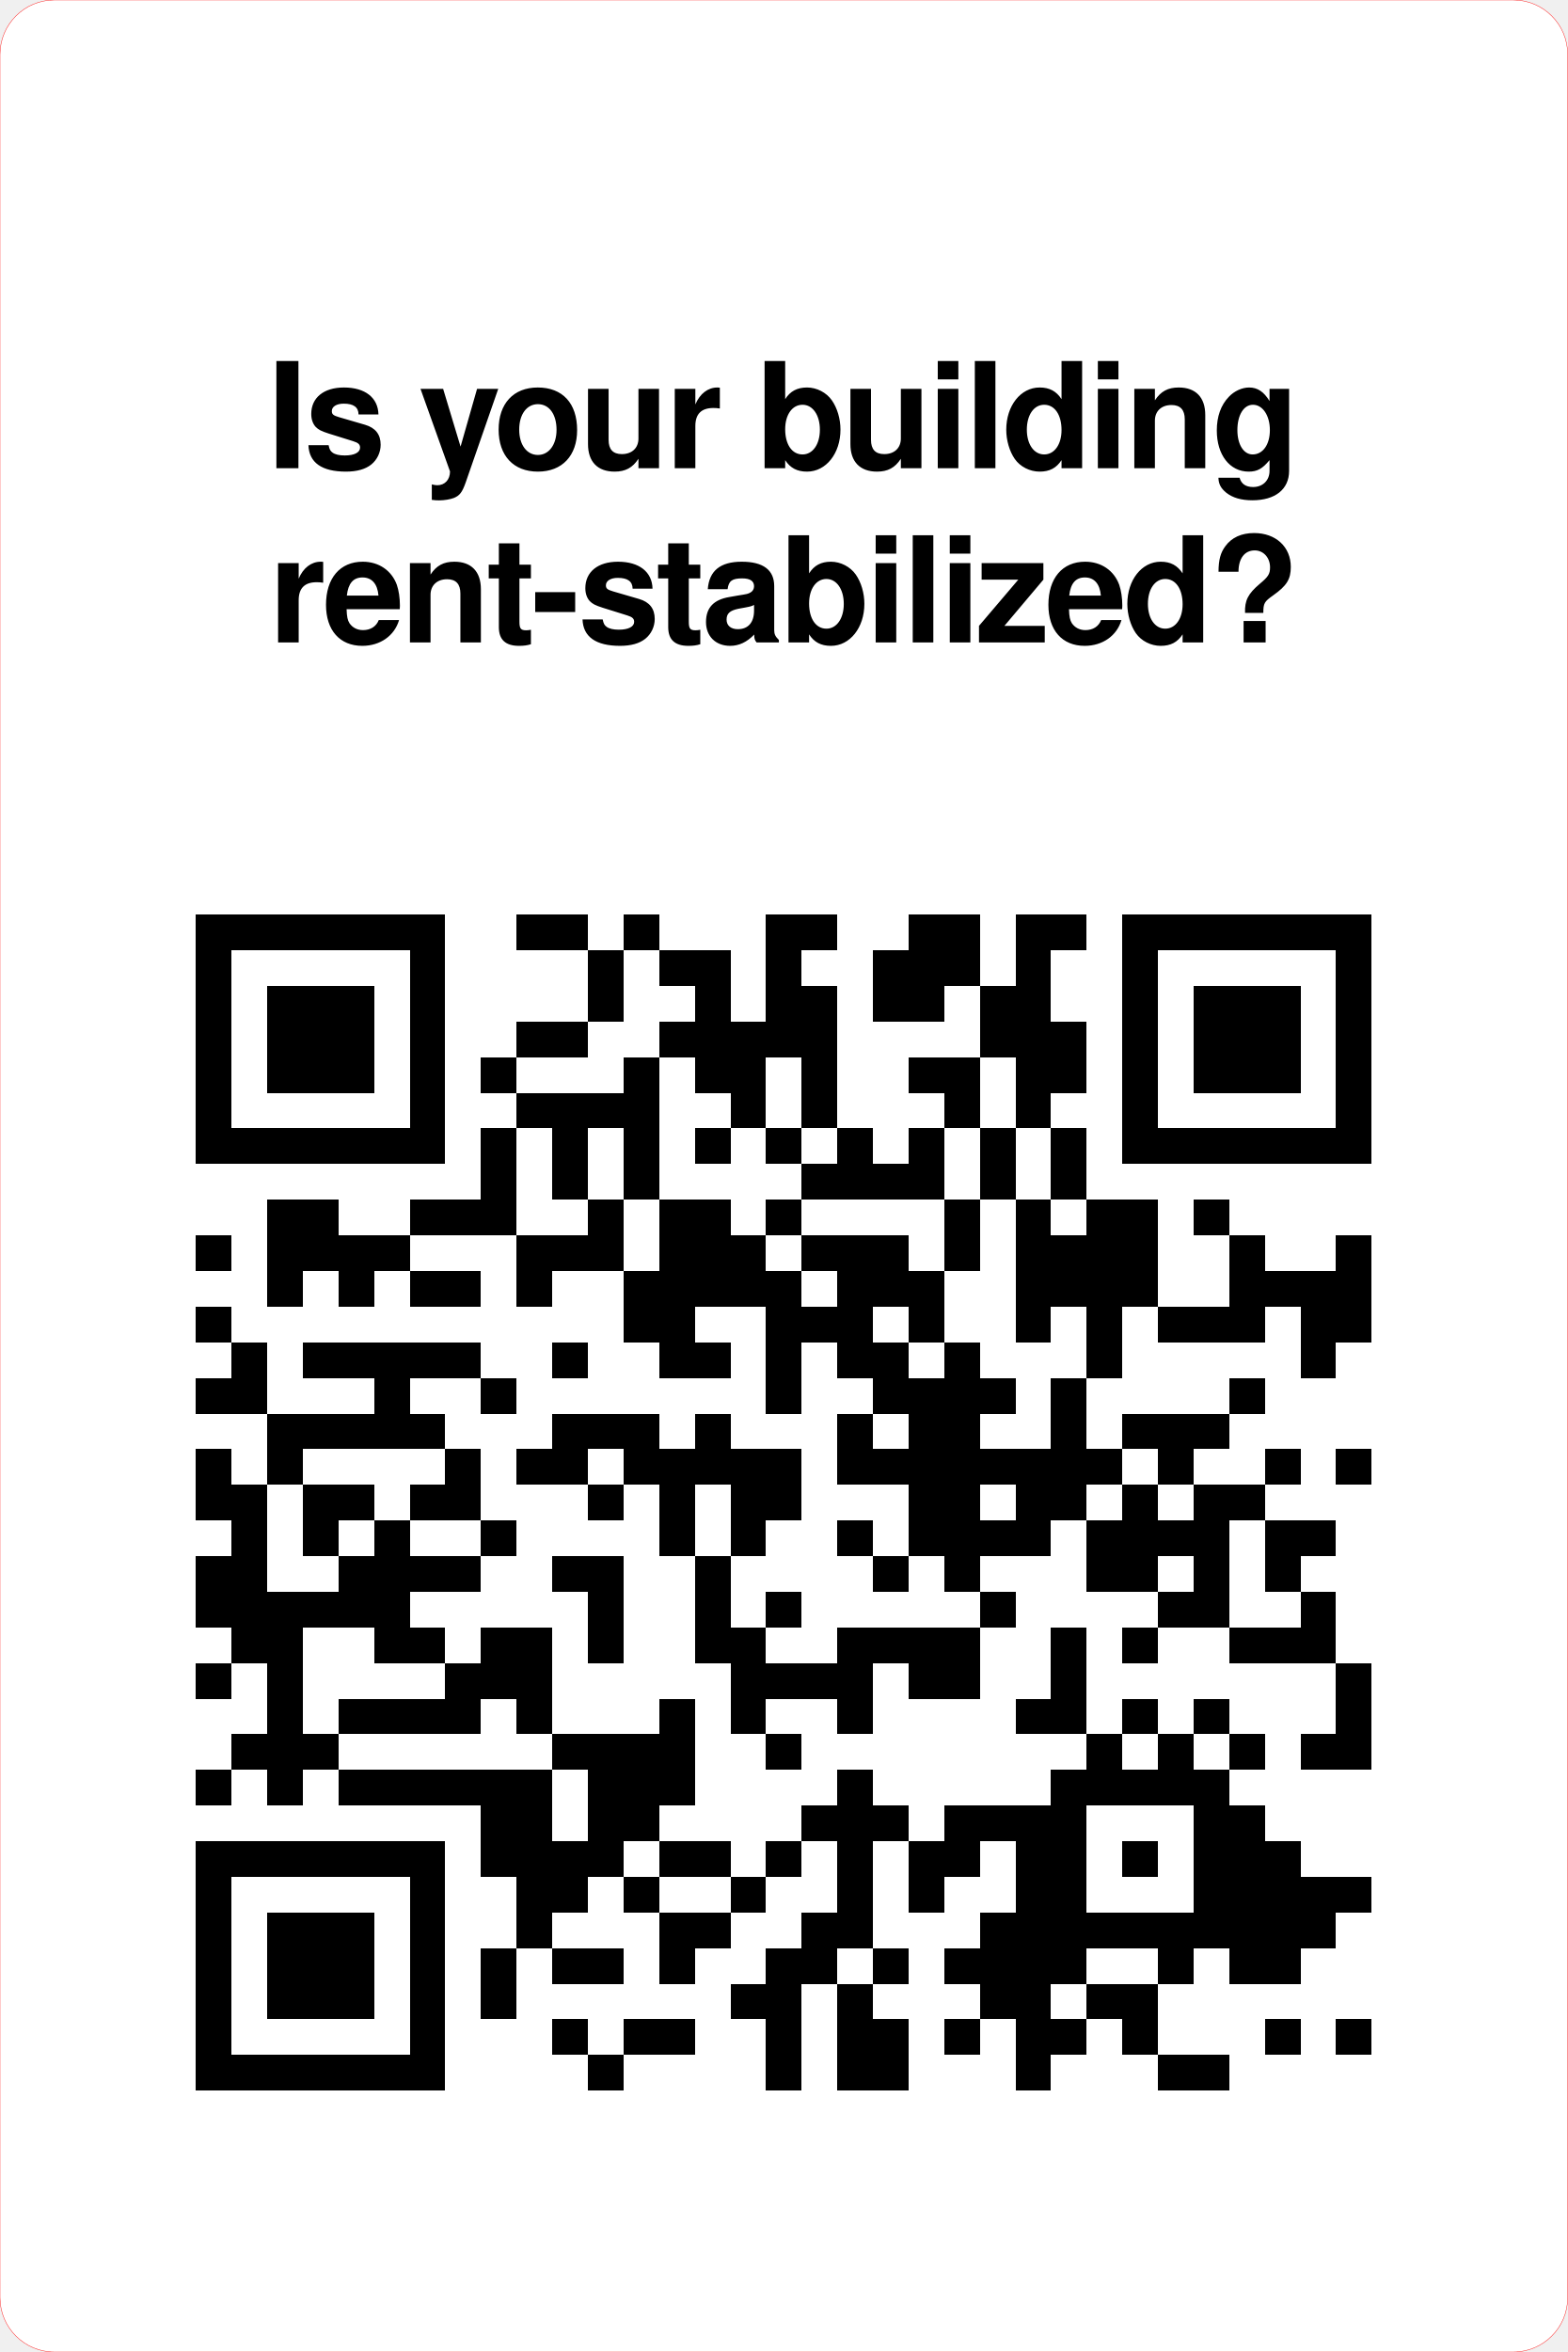
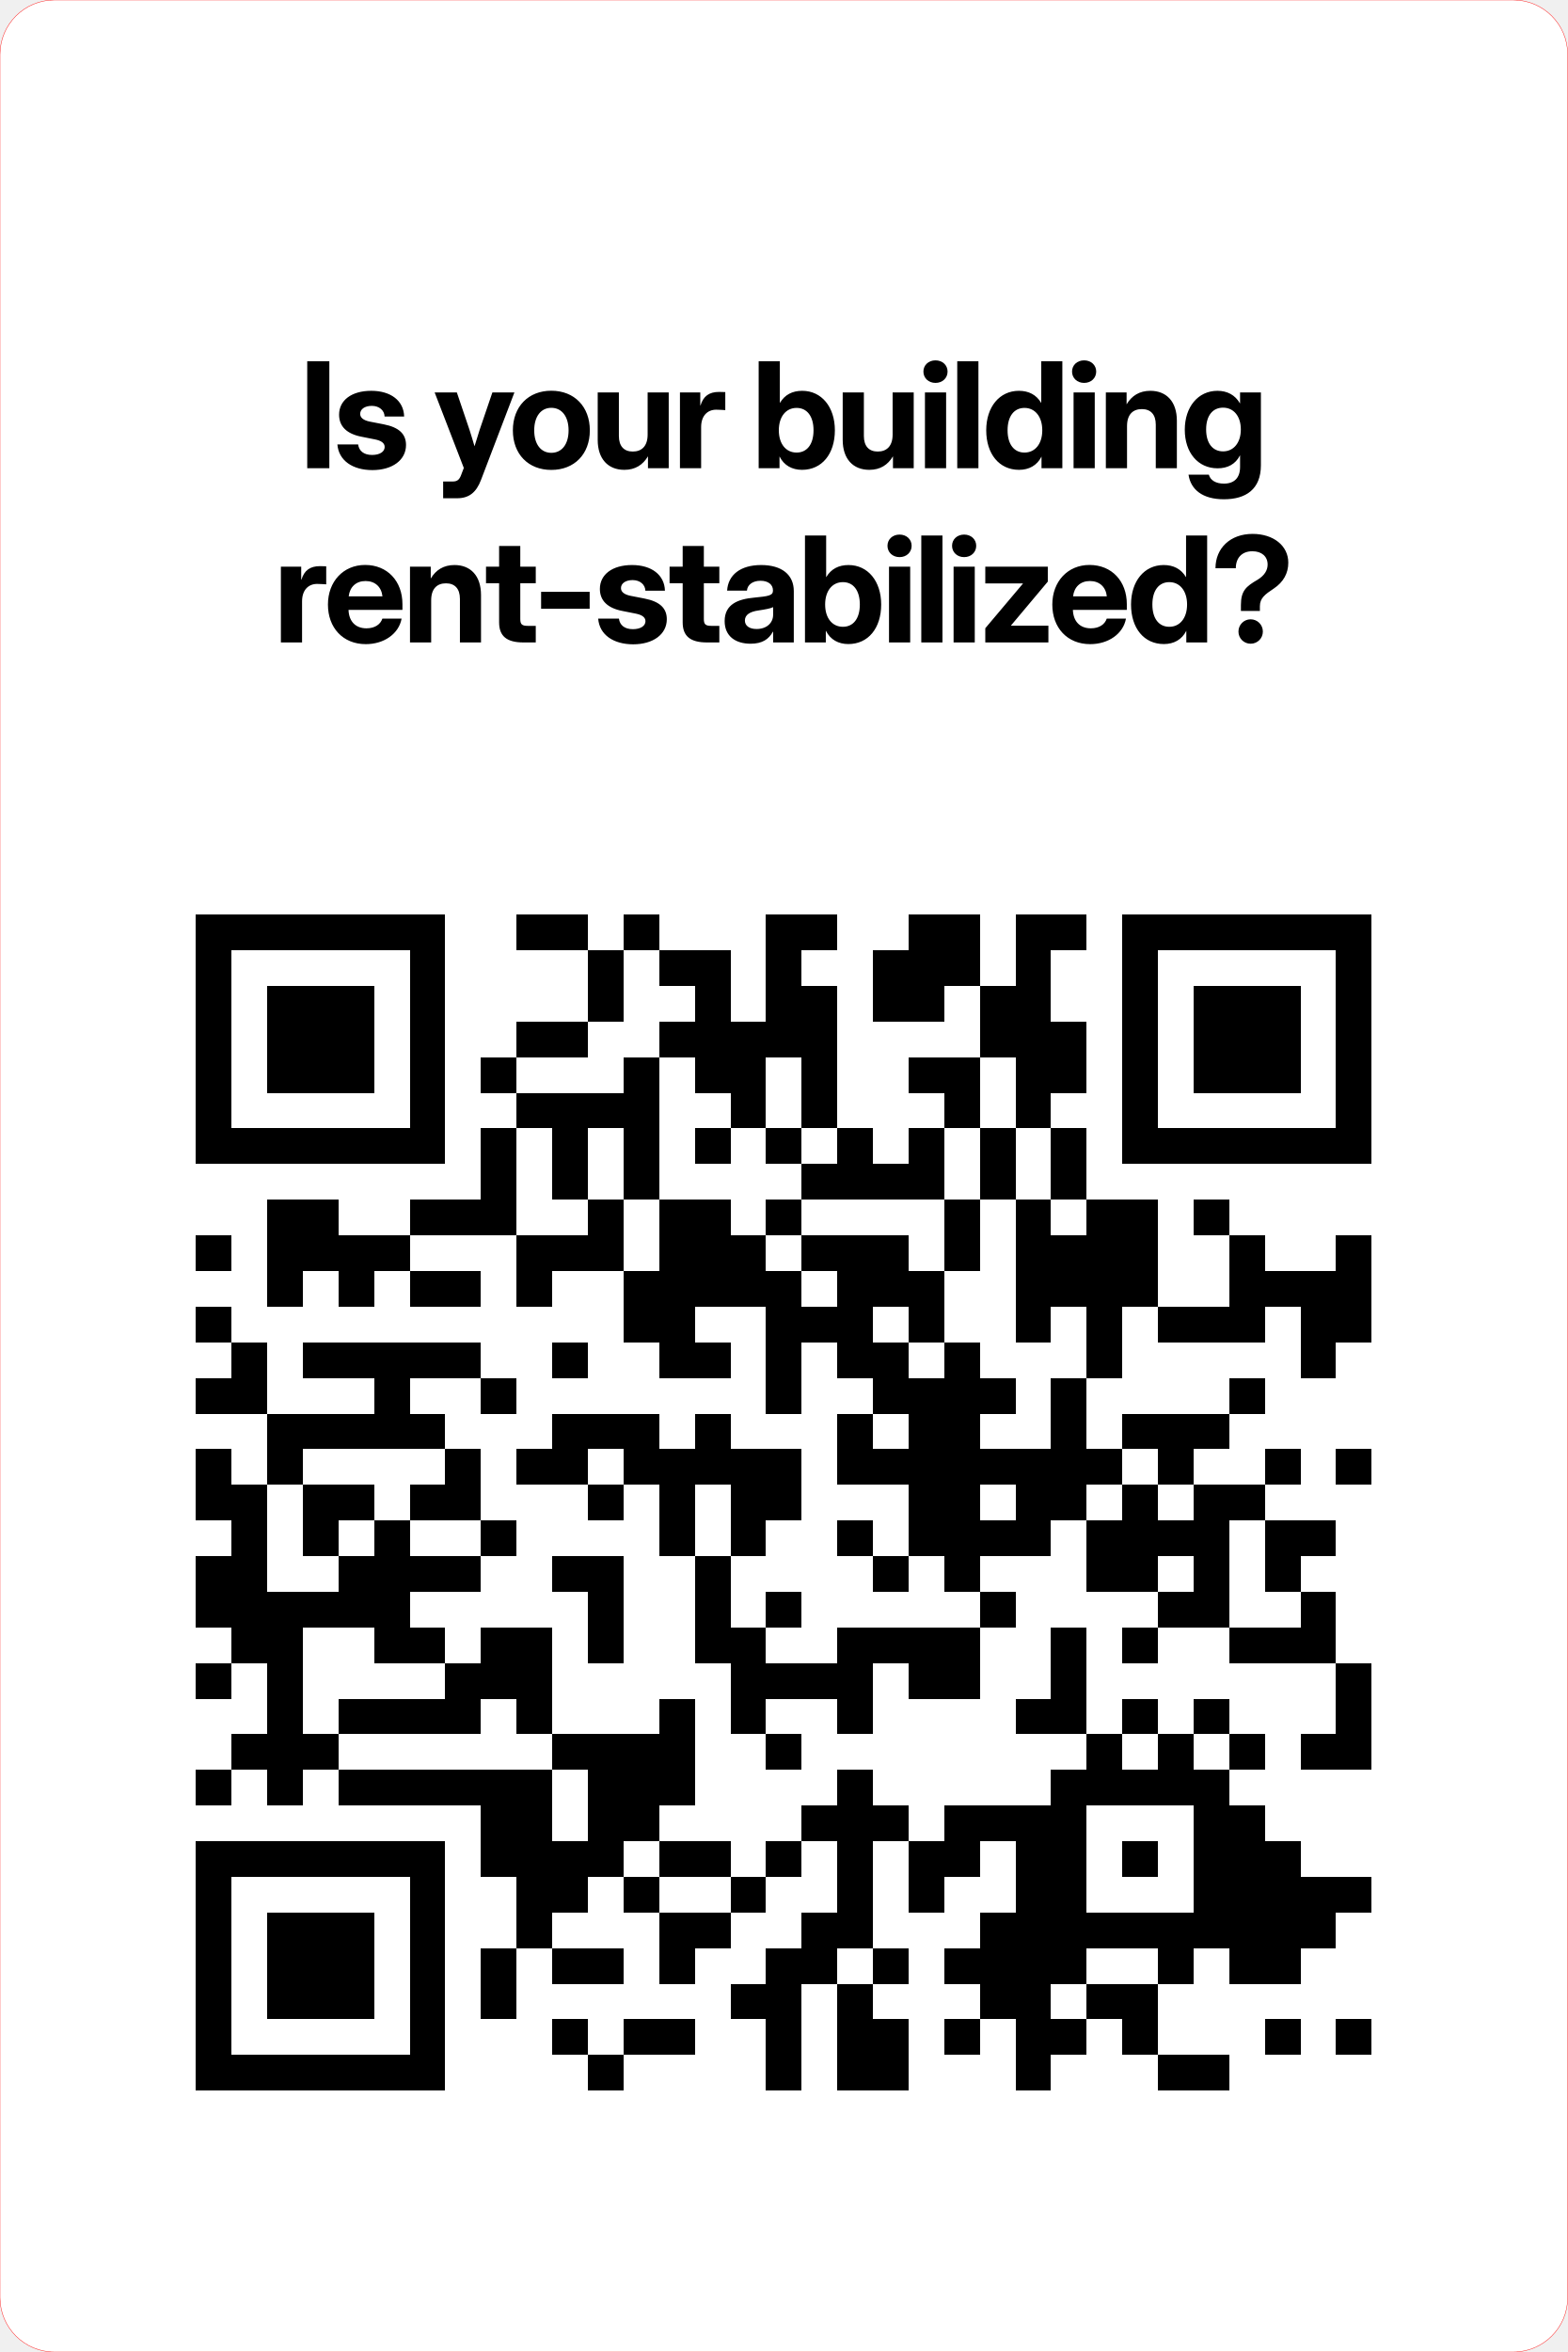
<svg xmlns="http://www.w3.org/2000/svg" width="4in" height="6in" viewBox="0 0 288.00 432.00">
  <rect x="0.00" y="0.00" width="288.00" height="432.00" rx="10.00" fill="#FFFFFF" />
-   <text x="144.00" y="86.00" font-family="Helvetica Neue, Helvetica, Arial, sans-serif" font-size="27.00" font-weight="700" fill="#000000" text-anchor="middle" letter-spacing="-0.70">Is your building</text>
-   <text x="144.00" y="118.00" font-family="Helvetica Neue, Helvetica, Arial, sans-serif" font-size="27.00" font-weight="700" fill="#000000" text-anchor="middle" letter-spacing="-0.70">rent-stabilized?</text>
+   <text x="144.00" y="86.00" font-family="Inter Display, Inter, Helvetica Neue, Helvetica, Arial, sans-serif" font-size="27.00" font-weight="700" fill="#000000" text-anchor="middle" letter-spacing="-0.70">Is your building</text>
+   <text x="144.00" y="118.00" font-family="Inter Display, Inter, Helvetica Neue, Helvetica, Arial, sans-serif" font-size="27.00" font-weight="700" fill="#000000" text-anchor="middle" letter-spacing="-0.70">rent-stabilized?</text>
  <path d="M36.000,168.000h6.545v6.545h-6.545zM42.545,168.000h6.545v6.545h-6.545zM49.091,168.000h6.545v6.545h-6.545zM55.636,168.000h6.545v6.545h-6.545zM62.182,168.000h6.545v6.545h-6.545zM68.727,168.000h6.545v6.545h-6.545zM75.273,168.000h6.545v6.545h-6.545zM94.909,168.000h6.545v6.545h-6.545zM101.455,168.000h6.545v6.545h-6.545zM114.545,168.000h6.545v6.545h-6.545zM140.727,168.000h6.545v6.545h-6.545zM147.273,168.000h6.545v6.545h-6.545zM166.909,168.000h6.545v6.545h-6.545zM173.455,168.000h6.545v6.545h-6.545zM186.545,168.000h6.545v6.545h-6.545zM193.091,168.000h6.545v6.545h-6.545zM206.182,168.000h6.545v6.545h-6.545zM212.727,168.000h6.545v6.545h-6.545zM219.273,168.000h6.545v6.545h-6.545zM225.818,168.000h6.545v6.545h-6.545zM232.364,168.000h6.545v6.545h-6.545zM238.909,168.000h6.545v6.545h-6.545zM245.455,168.000h6.545v6.545h-6.545zM36.000,174.545h6.545v6.545h-6.545zM75.273,174.545h6.545v6.545h-6.545zM108.000,174.545h6.545v6.545h-6.545zM121.091,174.545h6.545v6.545h-6.545zM127.636,174.545h6.545v6.545h-6.545zM140.727,174.545h6.545v6.545h-6.545zM160.364,174.545h6.545v6.545h-6.545zM166.909,174.545h6.545v6.545h-6.545zM173.455,174.545h6.545v6.545h-6.545zM186.545,174.545h6.545v6.545h-6.545zM206.182,174.545h6.545v6.545h-6.545zM245.455,174.545h6.545v6.545h-6.545zM36.000,181.091h6.545v6.545h-6.545zM49.091,181.091h6.545v6.545h-6.545zM55.636,181.091h6.545v6.545h-6.545zM62.182,181.091h6.545v6.545h-6.545zM75.273,181.091h6.545v6.545h-6.545zM108.000,181.091h6.545v6.545h-6.545zM127.636,181.091h6.545v6.545h-6.545zM140.727,181.091h6.545v6.545h-6.545zM147.273,181.091h6.545v6.545h-6.545zM160.364,181.091h6.545v6.545h-6.545zM166.909,181.091h6.545v6.545h-6.545zM180.000,181.091h6.545v6.545h-6.545zM186.545,181.091h6.545v6.545h-6.545zM206.182,181.091h6.545v6.545h-6.545zM219.273,181.091h6.545v6.545h-6.545zM225.818,181.091h6.545v6.545h-6.545zM232.364,181.091h6.545v6.545h-6.545zM245.455,181.091h6.545v6.545h-6.545zM36.000,187.636h6.545v6.545h-6.545zM49.091,187.636h6.545v6.545h-6.545zM55.636,187.636h6.545v6.545h-6.545zM62.182,187.636h6.545v6.545h-6.545zM75.273,187.636h6.545v6.545h-6.545zM94.909,187.636h6.545v6.545h-6.545zM101.455,187.636h6.545v6.545h-6.545zM121.091,187.636h6.545v6.545h-6.545zM127.636,187.636h6.545v6.545h-6.545zM134.182,187.636h6.545v6.545h-6.545zM140.727,187.636h6.545v6.545h-6.545zM147.273,187.636h6.545v6.545h-6.545zM180.000,187.636h6.545v6.545h-6.545zM186.545,187.636h6.545v6.545h-6.545zM193.091,187.636h6.545v6.545h-6.545zM206.182,187.636h6.545v6.545h-6.545zM219.273,187.636h6.545v6.545h-6.545zM225.818,187.636h6.545v6.545h-6.545zM232.364,187.636h6.545v6.545h-6.545zM245.455,187.636h6.545v6.545h-6.545zM36.000,194.182h6.545v6.545h-6.545zM49.091,194.182h6.545v6.545h-6.545zM55.636,194.182h6.545v6.545h-6.545zM62.182,194.182h6.545v6.545h-6.545zM75.273,194.182h6.545v6.545h-6.545zM88.364,194.182h6.545v6.545h-6.545zM114.545,194.182h6.545v6.545h-6.545zM127.636,194.182h6.545v6.545h-6.545zM134.182,194.182h6.545v6.545h-6.545zM147.273,194.182h6.545v6.545h-6.545zM166.909,194.182h6.545v6.545h-6.545zM173.455,194.182h6.545v6.545h-6.545zM186.545,194.182h6.545v6.545h-6.545zM193.091,194.182h6.545v6.545h-6.545zM206.182,194.182h6.545v6.545h-6.545zM219.273,194.182h6.545v6.545h-6.545zM225.818,194.182h6.545v6.545h-6.545zM232.364,194.182h6.545v6.545h-6.545zM245.455,194.182h6.545v6.545h-6.545zM36.000,200.727h6.545v6.545h-6.545zM75.273,200.727h6.545v6.545h-6.545zM94.909,200.727h6.545v6.545h-6.545zM101.455,200.727h6.545v6.545h-6.545zM108.000,200.727h6.545v6.545h-6.545zM114.545,200.727h6.545v6.545h-6.545zM134.182,200.727h6.545v6.545h-6.545zM147.273,200.727h6.545v6.545h-6.545zM173.455,200.727h6.545v6.545h-6.545zM186.545,200.727h6.545v6.545h-6.545zM206.182,200.727h6.545v6.545h-6.545zM245.455,200.727h6.545v6.545h-6.545zM36.000,207.273h6.545v6.545h-6.545zM42.545,207.273h6.545v6.545h-6.545zM49.091,207.273h6.545v6.545h-6.545zM55.636,207.273h6.545v6.545h-6.545zM62.182,207.273h6.545v6.545h-6.545zM68.727,207.273h6.545v6.545h-6.545zM75.273,207.273h6.545v6.545h-6.545zM88.364,207.273h6.545v6.545h-6.545zM101.455,207.273h6.545v6.545h-6.545zM114.545,207.273h6.545v6.545h-6.545zM127.636,207.273h6.545v6.545h-6.545zM140.727,207.273h6.545v6.545h-6.545zM153.818,207.273h6.545v6.545h-6.545zM166.909,207.273h6.545v6.545h-6.545zM180.000,207.273h6.545v6.545h-6.545zM193.091,207.273h6.545v6.545h-6.545zM206.182,207.273h6.545v6.545h-6.545zM212.727,207.273h6.545v6.545h-6.545zM219.273,207.273h6.545v6.545h-6.545zM225.818,207.273h6.545v6.545h-6.545zM232.364,207.273h6.545v6.545h-6.545zM238.909,207.273h6.545v6.545h-6.545zM245.455,207.273h6.545v6.545h-6.545zM88.364,213.818h6.545v6.545h-6.545zM101.455,213.818h6.545v6.545h-6.545zM114.545,213.818h6.545v6.545h-6.545zM147.273,213.818h6.545v6.545h-6.545zM153.818,213.818h6.545v6.545h-6.545zM160.364,213.818h6.545v6.545h-6.545zM166.909,213.818h6.545v6.545h-6.545zM180.000,213.818h6.545v6.545h-6.545zM193.091,213.818h6.545v6.545h-6.545zM49.091,220.364h6.545v6.545h-6.545zM55.636,220.364h6.545v6.545h-6.545zM75.273,220.364h6.545v6.545h-6.545zM81.818,220.364h6.545v6.545h-6.545zM88.364,220.364h6.545v6.545h-6.545zM108.000,220.364h6.545v6.545h-6.545zM121.091,220.364h6.545v6.545h-6.545zM127.636,220.364h6.545v6.545h-6.545zM140.727,220.364h6.545v6.545h-6.545zM173.455,220.364h6.545v6.545h-6.545zM186.545,220.364h6.545v6.545h-6.545zM199.636,220.364h6.545v6.545h-6.545zM206.182,220.364h6.545v6.545h-6.545zM219.273,220.364h6.545v6.545h-6.545zM36.000,226.909h6.545v6.545h-6.545zM49.091,226.909h6.545v6.545h-6.545zM55.636,226.909h6.545v6.545h-6.545zM62.182,226.909h6.545v6.545h-6.545zM68.727,226.909h6.545v6.545h-6.545zM94.909,226.909h6.545v6.545h-6.545zM101.455,226.909h6.545v6.545h-6.545zM108.000,226.909h6.545v6.545h-6.545zM121.091,226.909h6.545v6.545h-6.545zM127.636,226.909h6.545v6.545h-6.545zM134.182,226.909h6.545v6.545h-6.545zM147.273,226.909h6.545v6.545h-6.545zM153.818,226.909h6.545v6.545h-6.545zM160.364,226.909h6.545v6.545h-6.545zM173.455,226.909h6.545v6.545h-6.545zM186.545,226.909h6.545v6.545h-6.545zM193.091,226.909h6.545v6.545h-6.545zM199.636,226.909h6.545v6.545h-6.545zM206.182,226.909h6.545v6.545h-6.545zM225.818,226.909h6.545v6.545h-6.545zM245.455,226.909h6.545v6.545h-6.545zM49.091,233.455h6.545v6.545h-6.545zM62.182,233.455h6.545v6.545h-6.545zM75.273,233.455h6.545v6.545h-6.545zM81.818,233.455h6.545v6.545h-6.545zM94.909,233.455h6.545v6.545h-6.545zM114.545,233.455h6.545v6.545h-6.545zM121.091,233.455h6.545v6.545h-6.545zM127.636,233.455h6.545v6.545h-6.545zM134.182,233.455h6.545v6.545h-6.545zM140.727,233.455h6.545v6.545h-6.545zM153.818,233.455h6.545v6.545h-6.545zM160.364,233.455h6.545v6.545h-6.545zM166.909,233.455h6.545v6.545h-6.545zM186.545,233.455h6.545v6.545h-6.545zM193.091,233.455h6.545v6.545h-6.545zM199.636,233.455h6.545v6.545h-6.545zM206.182,233.455h6.545v6.545h-6.545zM225.818,233.455h6.545v6.545h-6.545zM232.364,233.455h6.545v6.545h-6.545zM238.909,233.455h6.545v6.545h-6.545zM245.455,233.455h6.545v6.545h-6.545zM36.000,240.000h6.545v6.545h-6.545zM114.545,240.000h6.545v6.545h-6.545zM121.091,240.000h6.545v6.545h-6.545zM140.727,240.000h6.545v6.545h-6.545zM147.273,240.000h6.545v6.545h-6.545zM153.818,240.000h6.545v6.545h-6.545zM166.909,240.000h6.545v6.545h-6.545zM186.545,240.000h6.545v6.545h-6.545zM199.636,240.000h6.545v6.545h-6.545zM212.727,240.000h6.545v6.545h-6.545zM219.273,240.000h6.545v6.545h-6.545zM225.818,240.000h6.545v6.545h-6.545zM238.909,240.000h6.545v6.545h-6.545zM245.455,240.000h6.545v6.545h-6.545zM42.545,246.545h6.545v6.545h-6.545zM55.636,246.545h6.545v6.545h-6.545zM62.182,246.545h6.545v6.545h-6.545zM68.727,246.545h6.545v6.545h-6.545zM75.273,246.545h6.545v6.545h-6.545zM81.818,246.545h6.545v6.545h-6.545zM101.455,246.545h6.545v6.545h-6.545zM121.091,246.545h6.545v6.545h-6.545zM127.636,246.545h6.545v6.545h-6.545zM140.727,246.545h6.545v6.545h-6.545zM153.818,246.545h6.545v6.545h-6.545zM160.364,246.545h6.545v6.545h-6.545zM173.455,246.545h6.545v6.545h-6.545zM199.636,246.545h6.545v6.545h-6.545zM238.909,246.545h6.545v6.545h-6.545zM36.000,253.091h6.545v6.545h-6.545zM42.545,253.091h6.545v6.545h-6.545zM68.727,253.091h6.545v6.545h-6.545zM88.364,253.091h6.545v6.545h-6.545zM140.727,253.091h6.545v6.545h-6.545zM160.364,253.091h6.545v6.545h-6.545zM166.909,253.091h6.545v6.545h-6.545zM173.455,253.091h6.545v6.545h-6.545zM180.000,253.091h6.545v6.545h-6.545zM193.091,253.091h6.545v6.545h-6.545zM225.818,253.091h6.545v6.545h-6.545zM49.091,259.636h6.545v6.545h-6.545zM55.636,259.636h6.545v6.545h-6.545zM62.182,259.636h6.545v6.545h-6.545zM68.727,259.636h6.545v6.545h-6.545zM75.273,259.636h6.545v6.545h-6.545zM101.455,259.636h6.545v6.545h-6.545zM108.000,259.636h6.545v6.545h-6.545zM114.545,259.636h6.545v6.545h-6.545zM127.636,259.636h6.545v6.545h-6.545zM153.818,259.636h6.545v6.545h-6.545zM166.909,259.636h6.545v6.545h-6.545zM173.455,259.636h6.545v6.545h-6.545zM193.091,259.636h6.545v6.545h-6.545zM206.182,259.636h6.545v6.545h-6.545zM212.727,259.636h6.545v6.545h-6.545zM219.273,259.636h6.545v6.545h-6.545zM36.000,266.182h6.545v6.545h-6.545zM49.091,266.182h6.545v6.545h-6.545zM81.818,266.182h6.545v6.545h-6.545zM94.909,266.182h6.545v6.545h-6.545zM101.455,266.182h6.545v6.545h-6.545zM114.545,266.182h6.545v6.545h-6.545zM121.091,266.182h6.545v6.545h-6.545zM127.636,266.182h6.545v6.545h-6.545zM134.182,266.182h6.545v6.545h-6.545zM140.727,266.182h6.545v6.545h-6.545zM153.818,266.182h6.545v6.545h-6.545zM160.364,266.182h6.545v6.545h-6.545zM166.909,266.182h6.545v6.545h-6.545zM173.455,266.182h6.545v6.545h-6.545zM180.000,266.182h6.545v6.545h-6.545zM186.545,266.182h6.545v6.545h-6.545zM193.091,266.182h6.545v6.545h-6.545zM199.636,266.182h6.545v6.545h-6.545zM212.727,266.182h6.545v6.545h-6.545zM232.364,266.182h6.545v6.545h-6.545zM245.455,266.182h6.545v6.545h-6.545zM36.000,272.727h6.545v6.545h-6.545zM42.545,272.727h6.545v6.545h-6.545zM55.636,272.727h6.545v6.545h-6.545zM62.182,272.727h6.545v6.545h-6.545zM75.273,272.727h6.545v6.545h-6.545zM81.818,272.727h6.545v6.545h-6.545zM108.000,272.727h6.545v6.545h-6.545zM121.091,272.727h6.545v6.545h-6.545zM134.182,272.727h6.545v6.545h-6.545zM140.727,272.727h6.545v6.545h-6.545zM166.909,272.727h6.545v6.545h-6.545zM173.455,272.727h6.545v6.545h-6.545zM186.545,272.727h6.545v6.545h-6.545zM193.091,272.727h6.545v6.545h-6.545zM206.182,272.727h6.545v6.545h-6.545zM219.273,272.727h6.545v6.545h-6.545zM225.818,272.727h6.545v6.545h-6.545zM42.545,279.273h6.545v6.545h-6.545zM55.636,279.273h6.545v6.545h-6.545zM68.727,279.273h6.545v6.545h-6.545zM88.364,279.273h6.545v6.545h-6.545zM121.091,279.273h6.545v6.545h-6.545zM134.182,279.273h6.545v6.545h-6.545zM153.818,279.273h6.545v6.545h-6.545zM166.909,279.273h6.545v6.545h-6.545zM173.455,279.273h6.545v6.545h-6.545zM180.000,279.273h6.545v6.545h-6.545zM186.545,279.273h6.545v6.545h-6.545zM199.636,279.273h6.545v6.545h-6.545zM206.182,279.273h6.545v6.545h-6.545zM212.727,279.273h6.545v6.545h-6.545zM219.273,279.273h6.545v6.545h-6.545zM232.364,279.273h6.545v6.545h-6.545zM238.909,279.273h6.545v6.545h-6.545zM36.000,285.818h6.545v6.545h-6.545zM42.545,285.818h6.545v6.545h-6.545zM62.182,285.818h6.545v6.545h-6.545zM68.727,285.818h6.545v6.545h-6.545zM75.273,285.818h6.545v6.545h-6.545zM81.818,285.818h6.545v6.545h-6.545zM101.455,285.818h6.545v6.545h-6.545zM108.000,285.818h6.545v6.545h-6.545zM127.636,285.818h6.545v6.545h-6.545zM160.364,285.818h6.545v6.545h-6.545zM173.455,285.818h6.545v6.545h-6.545zM199.636,285.818h6.545v6.545h-6.545zM206.182,285.818h6.545v6.545h-6.545zM219.273,285.818h6.545v6.545h-6.545zM232.364,285.818h6.545v6.545h-6.545zM36.000,292.364h6.545v6.545h-6.545zM42.545,292.364h6.545v6.545h-6.545zM49.091,292.364h6.545v6.545h-6.545zM55.636,292.364h6.545v6.545h-6.545zM62.182,292.364h6.545v6.545h-6.545zM68.727,292.364h6.545v6.545h-6.545zM108.000,292.364h6.545v6.545h-6.545zM127.636,292.364h6.545v6.545h-6.545zM140.727,292.364h6.545v6.545h-6.545zM180.000,292.364h6.545v6.545h-6.545zM212.727,292.364h6.545v6.545h-6.545zM219.273,292.364h6.545v6.545h-6.545zM238.909,292.364h6.545v6.545h-6.545zM42.545,298.909h6.545v6.545h-6.545zM49.091,298.909h6.545v6.545h-6.545zM68.727,298.909h6.545v6.545h-6.545zM75.273,298.909h6.545v6.545h-6.545zM88.364,298.909h6.545v6.545h-6.545zM94.909,298.909h6.545v6.545h-6.545zM108.000,298.909h6.545v6.545h-6.545zM127.636,298.909h6.545v6.545h-6.545zM134.182,298.909h6.545v6.545h-6.545zM153.818,298.909h6.545v6.545h-6.545zM160.364,298.909h6.545v6.545h-6.545zM166.909,298.909h6.545v6.545h-6.545zM173.455,298.909h6.545v6.545h-6.545zM193.091,298.909h6.545v6.545h-6.545zM206.182,298.909h6.545v6.545h-6.545zM225.818,298.909h6.545v6.545h-6.545zM232.364,298.909h6.545v6.545h-6.545zM238.909,298.909h6.545v6.545h-6.545zM36.000,305.455h6.545v6.545h-6.545zM49.091,305.455h6.545v6.545h-6.545zM81.818,305.455h6.545v6.545h-6.545zM88.364,305.455h6.545v6.545h-6.545zM94.909,305.455h6.545v6.545h-6.545zM134.182,305.455h6.545v6.545h-6.545zM140.727,305.455h6.545v6.545h-6.545zM147.273,305.455h6.545v6.545h-6.545zM153.818,305.455h6.545v6.545h-6.545zM166.909,305.455h6.545v6.545h-6.545zM173.455,305.455h6.545v6.545h-6.545zM193.091,305.455h6.545v6.545h-6.545zM245.455,305.455h6.545v6.545h-6.545zM49.091,312.000h6.545v6.545h-6.545zM62.182,312.000h6.545v6.545h-6.545zM68.727,312.000h6.545v6.545h-6.545zM75.273,312.000h6.545v6.545h-6.545zM81.818,312.000h6.545v6.545h-6.545zM94.909,312.000h6.545v6.545h-6.545zM121.091,312.000h6.545v6.545h-6.545zM134.182,312.000h6.545v6.545h-6.545zM153.818,312.000h6.545v6.545h-6.545zM186.545,312.000h6.545v6.545h-6.545zM193.091,312.000h6.545v6.545h-6.545zM206.182,312.000h6.545v6.545h-6.545zM219.273,312.000h6.545v6.545h-6.545zM245.455,312.000h6.545v6.545h-6.545zM42.545,318.545h6.545v6.545h-6.545zM49.091,318.545h6.545v6.545h-6.545zM55.636,318.545h6.545v6.545h-6.545zM101.455,318.545h6.545v6.545h-6.545zM108.000,318.545h6.545v6.545h-6.545zM114.545,318.545h6.545v6.545h-6.545zM121.091,318.545h6.545v6.545h-6.545zM140.727,318.545h6.545v6.545h-6.545zM199.636,318.545h6.545v6.545h-6.545zM212.727,318.545h6.545v6.545h-6.545zM225.818,318.545h6.545v6.545h-6.545zM238.909,318.545h6.545v6.545h-6.545zM245.455,318.545h6.545v6.545h-6.545zM36.000,325.091h6.545v6.545h-6.545zM49.091,325.091h6.545v6.545h-6.545zM62.182,325.091h6.545v6.545h-6.545zM68.727,325.091h6.545v6.545h-6.545zM75.273,325.091h6.545v6.545h-6.545zM81.818,325.091h6.545v6.545h-6.545zM88.364,325.091h6.545v6.545h-6.545zM94.909,325.091h6.545v6.545h-6.545zM108.000,325.091h6.545v6.545h-6.545zM114.545,325.091h6.545v6.545h-6.545zM121.091,325.091h6.545v6.545h-6.545zM153.818,325.091h6.545v6.545h-6.545zM193.091,325.091h6.545v6.545h-6.545zM199.636,325.091h6.545v6.545h-6.545zM206.182,325.091h6.545v6.545h-6.545zM212.727,325.091h6.545v6.545h-6.545zM219.273,325.091h6.545v6.545h-6.545zM88.364,331.636h6.545v6.545h-6.545zM94.909,331.636h6.545v6.545h-6.545zM108.000,331.636h6.545v6.545h-6.545zM114.545,331.636h6.545v6.545h-6.545zM147.273,331.636h6.545v6.545h-6.545zM153.818,331.636h6.545v6.545h-6.545zM160.364,331.636h6.545v6.545h-6.545zM173.455,331.636h6.545v6.545h-6.545zM180.000,331.636h6.545v6.545h-6.545zM186.545,331.636h6.545v6.545h-6.545zM193.091,331.636h6.545v6.545h-6.545zM219.273,331.636h6.545v6.545h-6.545zM225.818,331.636h6.545v6.545h-6.545zM36.000,338.182h6.545v6.545h-6.545zM42.545,338.182h6.545v6.545h-6.545zM49.091,338.182h6.545v6.545h-6.545zM55.636,338.182h6.545v6.545h-6.545zM62.182,338.182h6.545v6.545h-6.545zM68.727,338.182h6.545v6.545h-6.545zM75.273,338.182h6.545v6.545h-6.545zM88.364,338.182h6.545v6.545h-6.545zM94.909,338.182h6.545v6.545h-6.545zM101.455,338.182h6.545v6.545h-6.545zM108.000,338.182h6.545v6.545h-6.545zM121.091,338.182h6.545v6.545h-6.545zM127.636,338.182h6.545v6.545h-6.545zM140.727,338.182h6.545v6.545h-6.545zM153.818,338.182h6.545v6.545h-6.545zM166.909,338.182h6.545v6.545h-6.545zM173.455,338.182h6.545v6.545h-6.545zM186.545,338.182h6.545v6.545h-6.545zM193.091,338.182h6.545v6.545h-6.545zM206.182,338.182h6.545v6.545h-6.545zM219.273,338.182h6.545v6.545h-6.545zM225.818,338.182h6.545v6.545h-6.545zM232.364,338.182h6.545v6.545h-6.545zM36.000,344.727h6.545v6.545h-6.545zM75.273,344.727h6.545v6.545h-6.545zM94.909,344.727h6.545v6.545h-6.545zM101.455,344.727h6.545v6.545h-6.545zM114.545,344.727h6.545v6.545h-6.545zM134.182,344.727h6.545v6.545h-6.545zM153.818,344.727h6.545v6.545h-6.545zM166.909,344.727h6.545v6.545h-6.545zM186.545,344.727h6.545v6.545h-6.545zM193.091,344.727h6.545v6.545h-6.545zM219.273,344.727h6.545v6.545h-6.545zM225.818,344.727h6.545v6.545h-6.545zM232.364,344.727h6.545v6.545h-6.545zM238.909,344.727h6.545v6.545h-6.545zM245.455,344.727h6.545v6.545h-6.545zM36.000,351.273h6.545v6.545h-6.545zM49.091,351.273h6.545v6.545h-6.545zM55.636,351.273h6.545v6.545h-6.545zM62.182,351.273h6.545v6.545h-6.545zM75.273,351.273h6.545v6.545h-6.545zM94.909,351.273h6.545v6.545h-6.545zM121.091,351.273h6.545v6.545h-6.545zM127.636,351.273h6.545v6.545h-6.545zM147.273,351.273h6.545v6.545h-6.545zM153.818,351.273h6.545v6.545h-6.545zM180.000,351.273h6.545v6.545h-6.545zM186.545,351.273h6.545v6.545h-6.545zM193.091,351.273h6.545v6.545h-6.545zM199.636,351.273h6.545v6.545h-6.545zM206.182,351.273h6.545v6.545h-6.545zM212.727,351.273h6.545v6.545h-6.545zM219.273,351.273h6.545v6.545h-6.545zM225.818,351.273h6.545v6.545h-6.545zM232.364,351.273h6.545v6.545h-6.545zM238.909,351.273h6.545v6.545h-6.545zM36.000,357.818h6.545v6.545h-6.545zM49.091,357.818h6.545v6.545h-6.545zM55.636,357.818h6.545v6.545h-6.545zM62.182,357.818h6.545v6.545h-6.545zM75.273,357.818h6.545v6.545h-6.545zM88.364,357.818h6.545v6.545h-6.545zM101.455,357.818h6.545v6.545h-6.545zM108.000,357.818h6.545v6.545h-6.545zM121.091,357.818h6.545v6.545h-6.545zM140.727,357.818h6.545v6.545h-6.545zM147.273,357.818h6.545v6.545h-6.545zM160.364,357.818h6.545v6.545h-6.545zM173.455,357.818h6.545v6.545h-6.545zM180.000,357.818h6.545v6.545h-6.545zM186.545,357.818h6.545v6.545h-6.545zM193.091,357.818h6.545v6.545h-6.545zM212.727,357.818h6.545v6.545h-6.545zM225.818,357.818h6.545v6.545h-6.545zM232.364,357.818h6.545v6.545h-6.545zM36.000,364.364h6.545v6.545h-6.545zM49.091,364.364h6.545v6.545h-6.545zM55.636,364.364h6.545v6.545h-6.545zM62.182,364.364h6.545v6.545h-6.545zM75.273,364.364h6.545v6.545h-6.545zM88.364,364.364h6.545v6.545h-6.545zM134.182,364.364h6.545v6.545h-6.545zM140.727,364.364h6.545v6.545h-6.545zM153.818,364.364h6.545v6.545h-6.545zM180.000,364.364h6.545v6.545h-6.545zM186.545,364.364h6.545v6.545h-6.545zM199.636,364.364h6.545v6.545h-6.545zM206.182,364.364h6.545v6.545h-6.545zM36.000,370.909h6.545v6.545h-6.545zM75.273,370.909h6.545v6.545h-6.545zM101.455,370.909h6.545v6.545h-6.545zM114.545,370.909h6.545v6.545h-6.545zM121.091,370.909h6.545v6.545h-6.545zM140.727,370.909h6.545v6.545h-6.545zM153.818,370.909h6.545v6.545h-6.545zM160.364,370.909h6.545v6.545h-6.545zM173.455,370.909h6.545v6.545h-6.545zM186.545,370.909h6.545v6.545h-6.545zM193.091,370.909h6.545v6.545h-6.545zM206.182,370.909h6.545v6.545h-6.545zM232.364,370.909h6.545v6.545h-6.545zM245.455,370.909h6.545v6.545h-6.545zM36.000,377.455h6.545v6.545h-6.545zM42.545,377.455h6.545v6.545h-6.545zM49.091,377.455h6.545v6.545h-6.545zM55.636,377.455h6.545v6.545h-6.545zM62.182,377.455h6.545v6.545h-6.545zM68.727,377.455h6.545v6.545h-6.545zM75.273,377.455h6.545v6.545h-6.545zM108.000,377.455h6.545v6.545h-6.545zM140.727,377.455h6.545v6.545h-6.545zM153.818,377.455h6.545v6.545h-6.545zM160.364,377.455h6.545v6.545h-6.545zM186.545,377.455h6.545v6.545h-6.545zM212.727,377.455h6.545v6.545h-6.545zM219.273,377.455h6.545v6.545h-6.545z" fill="#000000" shape-rendering="crispEdges" />
  <rect x="0.00" y="0.00" width="288.00" height="432.00" rx="10.00" fill="none" stroke="#FF0000" stroke-width="0.072" />
</svg>
